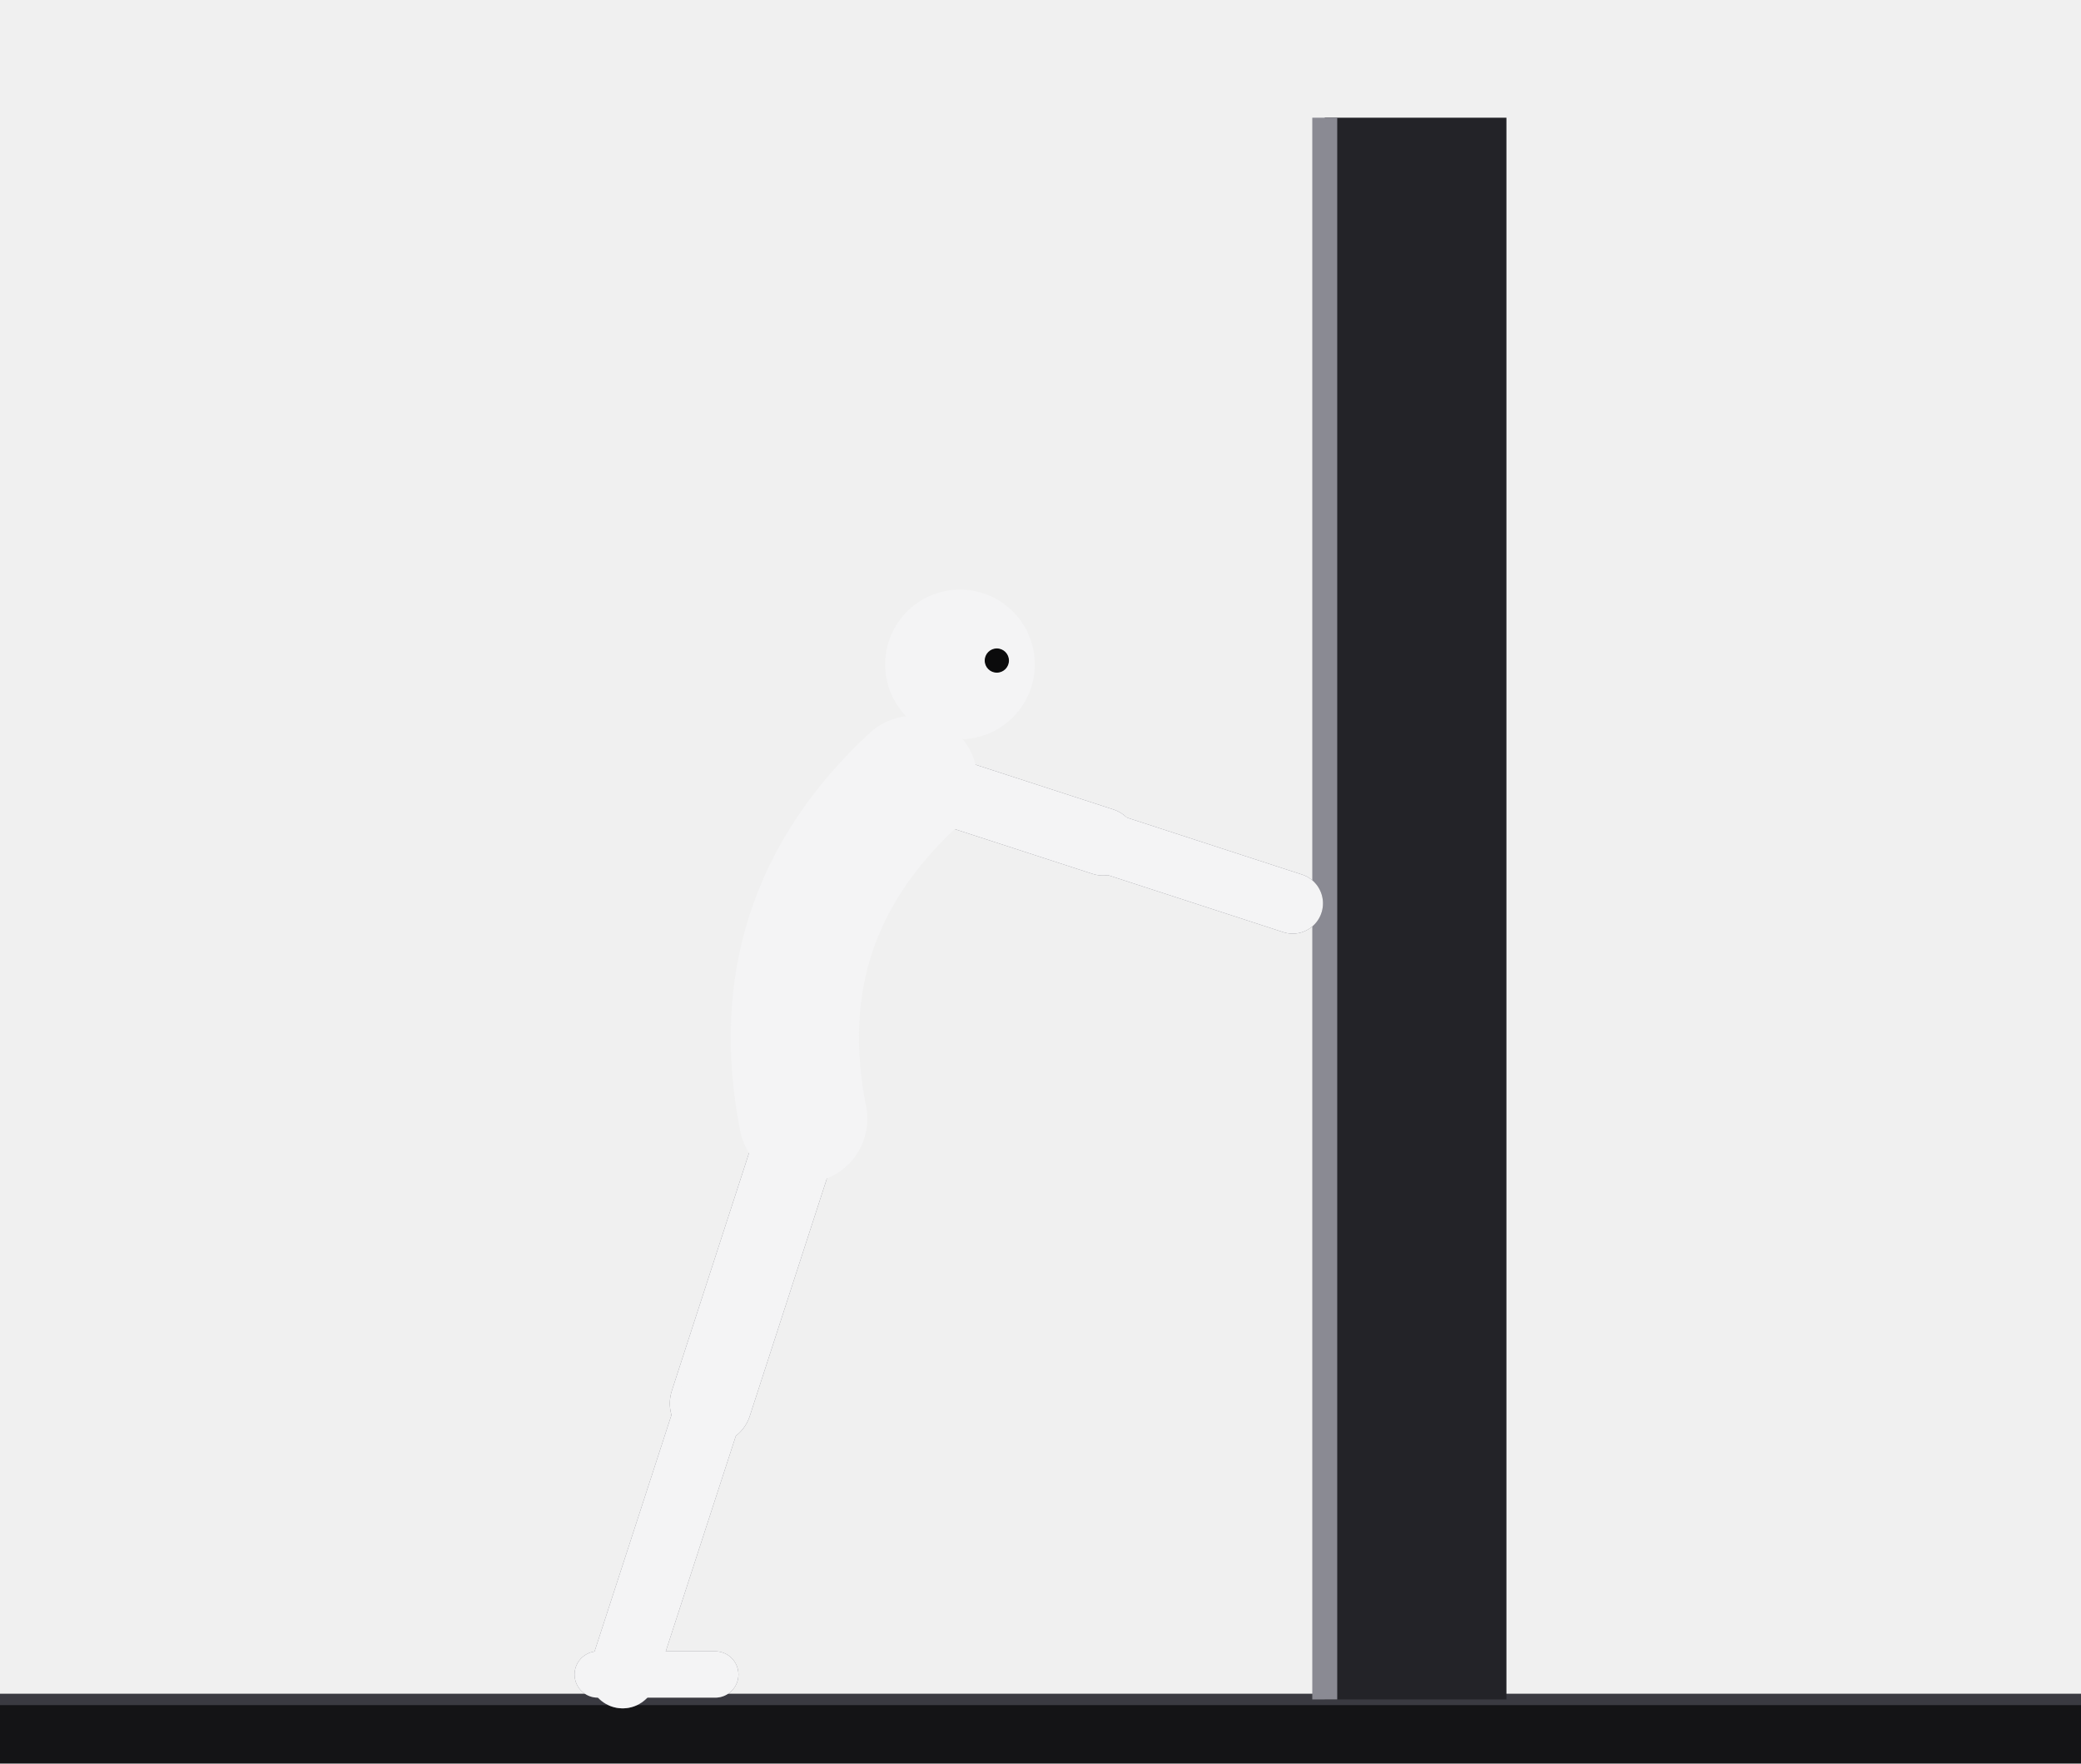
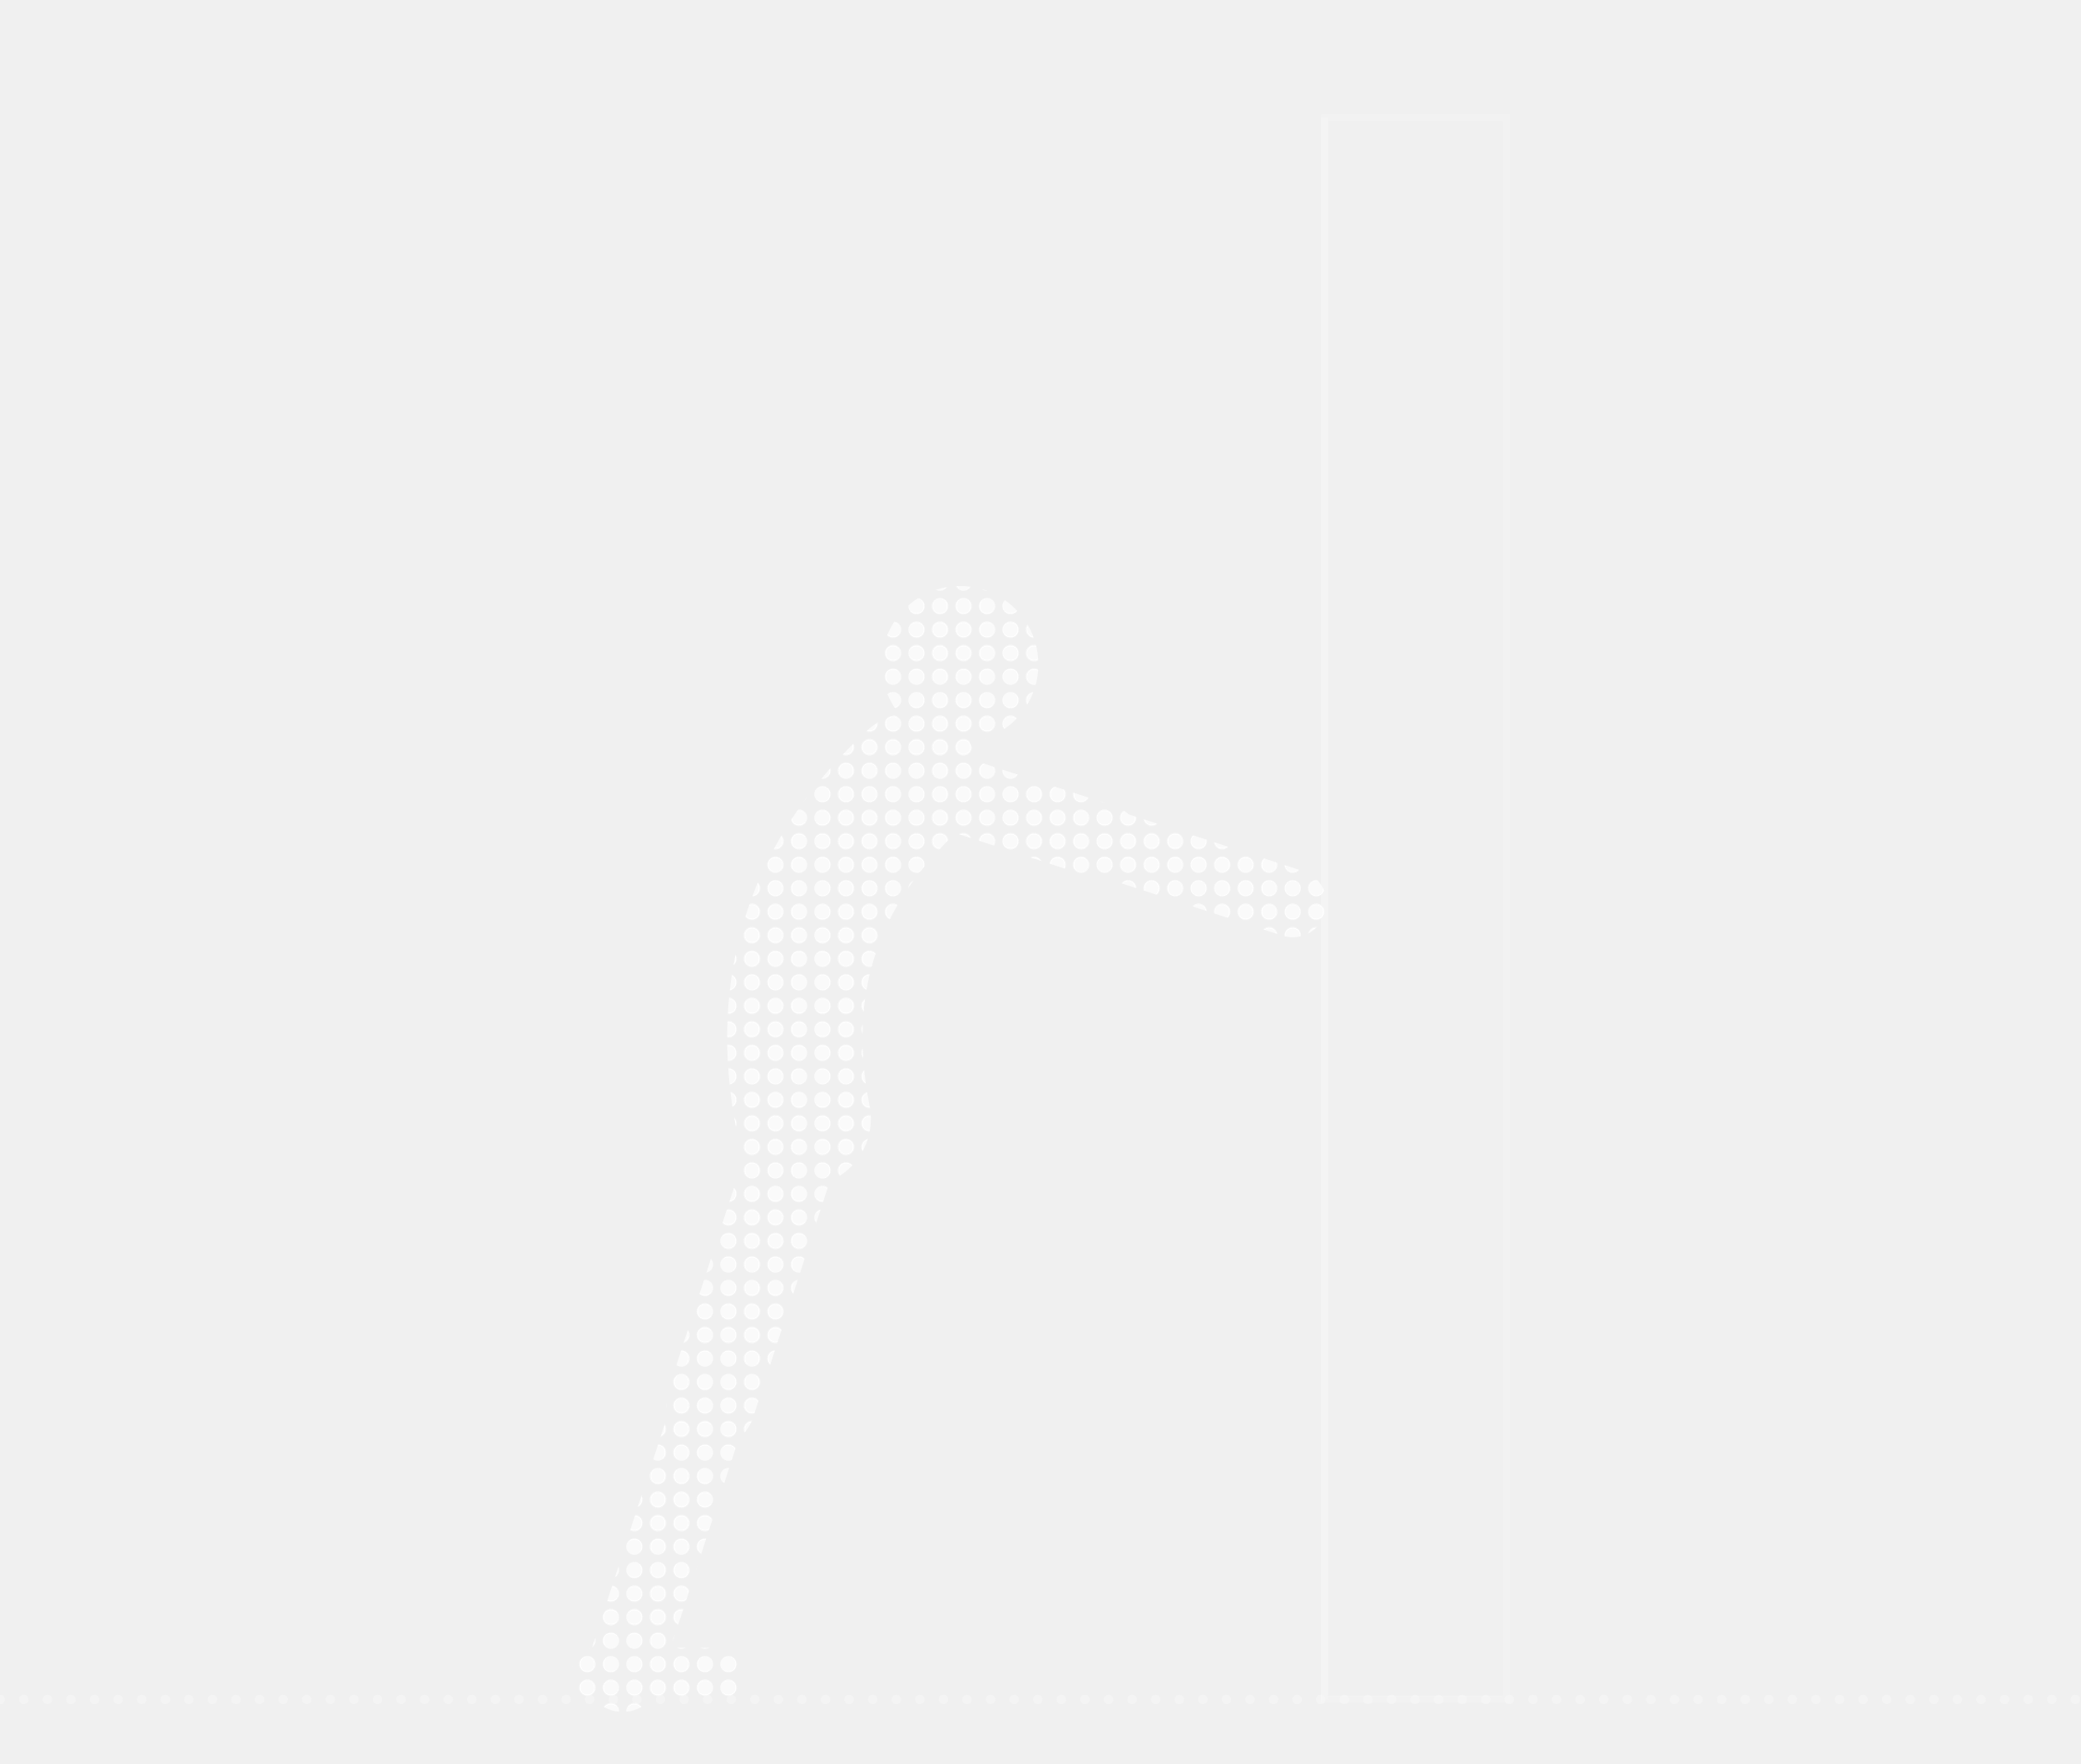
<svg xmlns="http://www.w3.org/2000/svg" width="354" height="300" viewBox="-87.4 -238.5 292.1 247.5" preserveAspectRatio="xMidYMid meet">
-   <rect x="-87.4" y="0" width="292.1" height="9.0" fill="#141416" />
-   <line x1="-87.4" y1="0" x2="204.7" y2="0" stroke="#3A3A41" stroke-width="1.6" />
-   <rect x="98.55" y="-222.00" width="25.50" height="222.00" rx="0" fill="#232328" stroke="none" stroke-width="1.4" />
-   <line x1="98.55" y1="0.00" x2="98.55" y2="-222.00" stroke="#8A8A93" stroke-width="3.5" stroke-linecap="butt" />
-   <line x1="40.79" y1="-129.04" x2="67.42" y2="-120.39" stroke="#6B6B74" stroke-width="9.5" stroke-linecap="round" />
-   <line x1="67.42" y1="-120.39" x2="94.05" y2="-111.73" stroke="#6B6B74" stroke-width="8.5" stroke-linecap="round" />
-   <line x1="25.34" y1="-81.49" x2="12.37" y2="-41.54" stroke="#6B6B74" stroke-width="11.5" stroke-linecap="round" />
-   <line x1="12.37" y1="-41.54" x2="0.00" y2="-3.50" stroke="#6B6B74" stroke-width="9.5" stroke-linecap="round" />
-   <line x1="-3.50" y1="-3.50" x2="13.00" y2="-3.50" stroke="#6B6B74" stroke-width="6.5" stroke-linecap="round" />
-   <path d="M25.34 -81.49 Q19.75 -109.59 40.79 -129.04" fill="none" stroke="#F4F4F5" stroke-width="18" stroke-linecap="round" />
-   <line x1="40.79" y1="-129.04" x2="47.35" y2="-145.27" stroke="#F4F4F5" stroke-width="7" stroke-linecap="round" />
-   <circle cx="47.35" cy="-145.27" r="10.5" fill="#F4F4F5" />
-   <circle cx="52.52" cy="-145.81" r="1.7" fill="#0B0B0C" />
-   <line x1="25.34" y1="-81.49" x2="12.37" y2="-41.54" stroke="#F4F4F5" stroke-width="11.5" stroke-linecap="round" />
-   <line x1="12.37" y1="-41.54" x2="0.00" y2="-3.50" stroke="#F4F4F5" stroke-width="9.5" stroke-linecap="round" />
-   <line x1="-3.50" y1="-3.50" x2="13.00" y2="-3.50" stroke="#F4F4F5" stroke-width="6.5" stroke-linecap="round" />
-   <line x1="40.79" y1="-129.04" x2="67.42" y2="-120.39" stroke="#F4F4F5" stroke-width="9.5" stroke-linecap="round" />
-   <line x1="67.42" y1="-120.39" x2="94.05" y2="-111.73" stroke="#F4F4F5" stroke-width="8.5" stroke-linecap="round" />
+   <defs>
+     <pattern id="d" width="3.300" height="3.300" patternUnits="userSpaceOnUse">
+       <circle cx="1.650" cy="1.650" r="1.155" fill="#FAFAFA" />
+     </pattern>
+   </defs>
+   <line x1="-87.38" y1="0.00" x2="204.67" y2="0.00" stroke="#FAFAFA" stroke-width="1.32" stroke-linecap="round" stroke-dasharray="0.01 3.300" opacity="0.4" />
+   <rect x="98.55" y="-222.00" width="25.50" height="222.00" rx="0" fill="rgba(250,250,250,0.03)" stroke="rgba(250,250,250,0.2)" stroke-width="1" />
+   <line x1="98.55" y1="0.00" x2="98.55" y2="-222.00" stroke="rgba(250,250,250,0.2)" stroke-width="1" stroke-linecap="butt" />
+   <mask id="m1" maskUnits="userSpaceOnUse" x="-87.4" y="-238.5" width="292.1" height="247.5">
+     <line x1="40.79" y1="-129.04" x2="67.42" y2="-120.39" stroke="#5A5A5A" stroke-width="10.5" stroke-linecap="round" />
+     <line x1="67.42" y1="-120.39" x2="94.05" y2="-111.73" stroke="#5A5A5A" stroke-width="9.5" stroke-linecap="round" />
+     <line x1="25.34" y1="-81.49" x2="12.37" y2="-41.54" stroke="#5A5A5A" stroke-width="12.5" stroke-linecap="round" />
+     <line x1="12.37" y1="-41.54" x2="0.00" y2="-3.50" stroke="#5A5A5A" stroke-width="10.5" stroke-linecap="round" />
+     <line x1="-3.50" y1="-3.50" x2="13.00" y2="-3.50" stroke="#5A5A5A" stroke-width="7.5" stroke-linecap="round" />
+     <path d="M25.34 -81.49 Q19.75 -109.59 40.79 -129.04" fill="none" stroke="#FFFFFF" stroke-width="19" stroke-linecap="round" />
+     <line x1="40.79" y1="-129.04" x2="47.35" y2="-145.27" stroke="#FFFFFF" stroke-width="8" stroke-linecap="round" />
+     <circle cx="47.35" cy="-145.27" r="11.0" fill="#FFFFFF" />
+     <line x1="25.34" y1="-81.49" x2="12.37" y2="-41.54" stroke="#FFFFFF" stroke-width="12.5" stroke-linecap="round" />
+     <line x1="12.37" y1="-41.54" x2="0.00" y2="-3.50" stroke="#FFFFFF" stroke-width="10.5" stroke-linecap="round" />
+     <line x1="-3.50" y1="-3.50" x2="13.00" y2="-3.50" stroke="#FFFFFF" stroke-width="7.5" stroke-linecap="round" />
+     <line x1="40.79" y1="-129.04" x2="67.42" y2="-120.39" stroke="#FFFFFF" stroke-width="10.5" stroke-linecap="round" />
+     <line x1="67.42" y1="-120.39" x2="94.05" y2="-111.73" stroke="#FFFFFF" stroke-width="9.5" stroke-linecap="round" />
+   </mask>
+   <rect x="-87.4" y="-238.5" width="292.1" height="247.5" fill="url(#d)" mask="url(#m1)" />
</svg>
